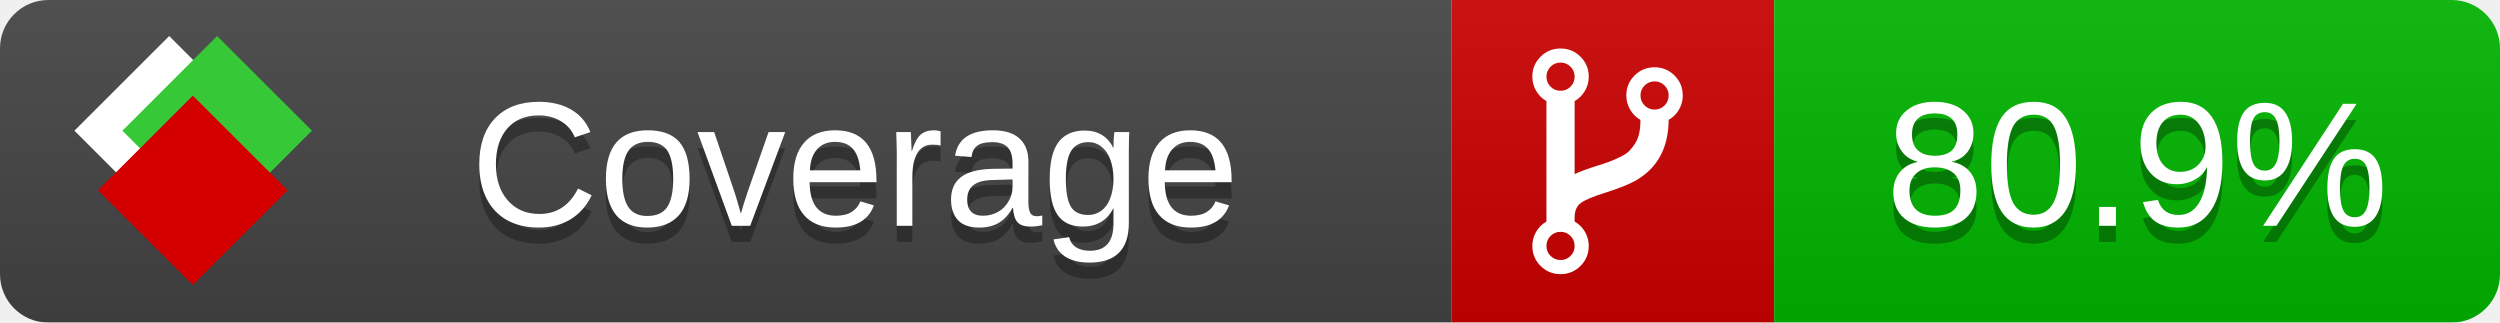
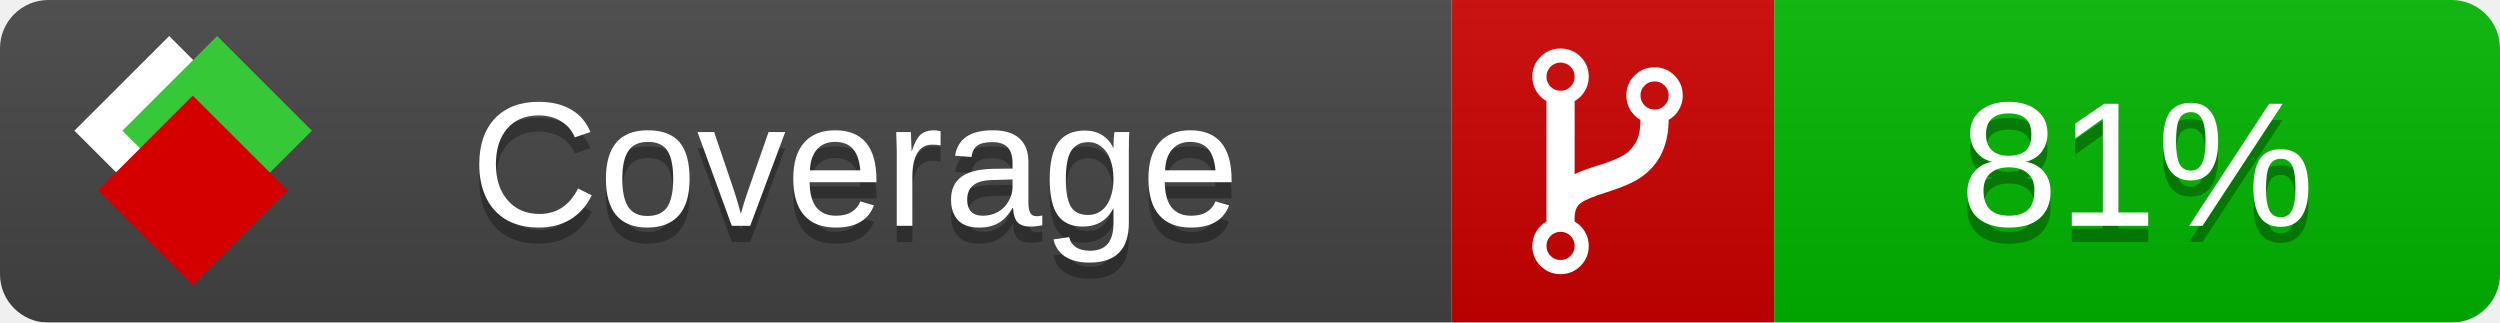
<svg xmlns="http://www.w3.org/2000/svg" xmlns:xlink="http://www.w3.org/1999/xlink" width="155" height="20">
  <style type="text/css">
          
            @keyframes fade1 {
                0% { visibility: visible; opacity: 1; }
               23% { visibility: visible; opacity: 1; }
               25% { visibility: hidden; opacity: 0; }
               48% { visibility: hidden; opacity: 0; }
               50% { visibility: hidden; opacity: 0; }
               73% { visibility: hidden; opacity: 0; }
               75% { visibility: hidden; opacity: 0; }
               98% { visibility: hidden; opacity: 0; }
              100% { visibility: visible; opacity: 1; }
            }
            @keyframes fade2 {
                0% { visibility: hidden; opacity: 0; }
               23% { visibility: hidden; opacity: 0; }
               25% { visibility: visible; opacity: 1; }
               48% { visibility: visible; opacity: 1; }
               50% { visibility: hidden; opacity: 0; }
               73% { visibility: hidden; opacity: 0; }
               75% { visibility: hidden; opacity: 0; }
               98% { visibility: hidden; opacity: 0; }
              100% { visibility: hidden; opacity: 0; }
            }
            @keyframes fade3 {
                0% { visibility: hidden; opacity: 0; }
               23% { visibility: hidden; opacity: 0; }
               25% { visibility: hidden; opacity: 0; }
               48% { visibility: hidden; opacity: 0; }
               50% { visibility: visible; opacity: 1; }
               73% { visibility: visible; opacity: 1; }
               75% { visibility: hidden; opacity: 0; }
               98% { visibility: hidden; opacity: 0; }
              100% { visibility: hidden; opacity: 0; }
            }
            @keyframes fade4 {
                0% { visibility: hidden; opacity: 0; }
               23% { visibility: hidden; opacity: 0; }
               25% { visibility: hidden; opacity: 0; }
               48% { visibility: hidden; opacity: 0; }
               50% { visibility: hidden; opacity: 0; }
               73% { visibility: hidden; opacity: 0; }
               75% { visibility: visible; opacity: 1; }
               98% { visibility: visible; opacity: 1; }
              100% { visibility: hidden; opacity: 0; }
            }
            .linecoverage {
                animation-duration: 15s;
                animation-name: fade1;
                animation-iteration-count: infinite;
            }
            .branchcoverage {
                animation-duration: 15s;
                animation-name: fade2;
                animation-iteration-count: infinite;
            }
            .methodcoverage {
                animation-duration: 15s;
                animation-name: fade3;
                animation-iteration-count: infinite;
            }
            .fullmethodcoverage {
                animation-duration: 15s;
                animation-name: fade4;
                animation-iteration-count: infinite;
            }
          
    </style>
  <defs>
    <linearGradient id="gradient" x2="0" y2="100%">
      <stop offset="0" stop-color="#bbb" stop-opacity=".1" />
      <stop offset="1" stop-opacity=".1" />
    </linearGradient>
    <linearGradient id="c">
      <stop offset="0" stop-color="#d40000" />
      <stop offset="1" stop-color="#ff2a2a" />
    </linearGradient>
    <linearGradient id="a">
      <stop offset="0" stop-color="#e0e0de" />
      <stop offset="1" stop-color="#fff" />
    </linearGradient>
    <linearGradient id="b">
      <stop offset="0" stop-color="#37c837" />
      <stop offset="1" stop-color="#217821" />
    </linearGradient>
    <linearGradient xlink:href="#a" id="e" x1="106.44" x2="69.96" y1="-11.96" y2="-46.84" gradientTransform="matrix(-.8426 -.00045 -.00045 -.8426 -94.27 -75.82)" gradientUnits="userSpaceOnUse" />
    <linearGradient xlink:href="#b" id="f" x1="56.19" x2="77.97" y1="-23.45" y2="10.62" gradientTransform="matrix(.8426 .00045 .00045 .8426 94.27 75.82)" gradientUnits="userSpaceOnUse" />
    <linearGradient xlink:href="#c" id="g" x1="79.98" x2="132.9" y1="10.79" y2="10.79" gradientTransform="matrix(.8426 .00045 .00045 .8426 94.27 75.82)" gradientUnits="userSpaceOnUse" />
    <mask id="mask">
      <rect width="155" height="20" rx="3" fill="#fff" />
    </mask>
    <g id="icon" transform="matrix(.04486 0 0 .04481 -.48 -.63)">
      <rect width="52.92" height="52.92" x="-109.72" y="-27.13" fill="url(#e)" transform="rotate(-135)" />
      <rect width="52.92" height="52.92" x="70.19" y="-39.18" fill="url(#f)" transform="rotate(45)" />
      <rect width="52.92" height="52.92" x="80.05" y="-15.74" fill="url(#g)" transform="rotate(45)" />
    </g>
  </defs>
  <g mask="url(#mask)">
    <rect x="0" y="0" width="90" height="20" fill="#444" />
    <rect x="90" y="0" width="20" height="20" fill="#c00" />
    <rect x="110" y="0" width="45" height="20" fill="#00B600" />
    <rect x="0" y="0" width="155" height="20" fill="url(#gradient)" />
  </g>
  <g>
    <path class="" fill="#fff" d="m 97.628,15.247 q 0,-0.364 -0.255,-0.619 -0.255,-0.255 -0.619,-0.255 -0.364,0 -0.619,0.255 -0.255,0.255 -0.255,0.619 0,0.364 0.255,0.619 0.255,0.255 0.619,0.255 0.364,0 0.619,-0.255 0.255,-0.255 0.255,-0.619 z m 0,-10.493 q 0,-0.364 -0.255,-0.619 -0.255,-0.255 -0.619,-0.255 -0.364,0 -0.619,0.255 -0.255,0.255 -0.255,0.619 0,0.364 0.255,0.619 0.255,0.255 0.619,0.255 0.364,0 0.619,-0.255 0.255,-0.255 0.255,-0.619 z m 5.83,1.166 q 0,-0.364 -0.255,-0.619 -0.255,-0.255 -0.619,-0.255 -0.364,0 -0.619,0.255 -0.255,0.255 -0.255,0.619 0,0.364 0.255,0.619 0.255,0.255 0.619,0.255 0.364,0 0.619,-0.255 0.255,-0.255 0.255,-0.619 z m 0.874,0 q 0,0.474 -0.237,0.879 -0.237,0.405 -0.638,0.633 -0.018,2.614 -2.059,3.771 -0.619,0.346 -1.849,0.738 -1.166,0.364 -1.544,0.647 -0.378,0.282 -0.378,0.911 l 0,0.237 q 0.401,0.228 0.638,0.633 0.237,0.405 0.237,0.879 0,0.729 -0.51,1.239 -0.51,0.51 -1.239,0.51 -0.729,0 -1.239,-0.51 -0.51,-0.51 -0.51,-1.239 0,-0.474 0.237,-0.879 0.237,-0.405 0.638,-0.633 l 0,-7.469 q -0.401,-0.228 -0.638,-0.633 -0.237,-0.405 -0.237,-0.879 0,-0.729 0.51,-1.239 0.51,-0.51 1.239,-0.51 0.729,0 1.239,0.51 0.51,0.51 0.51,1.239 0,0.474 -0.237,0.879 -0.237,0.405 -0.638,0.633 l 0,4.527 q 0.492,-0.237 1.403,-0.519 0.501,-0.155 0.797,-0.269 0.296,-0.114 0.642,-0.282 0.346,-0.169 0.537,-0.36 0.191,-0.191 0.369,-0.465 0.178,-0.273 0.255,-0.633 0.077,-0.36 0.077,-0.833 -0.401,-0.228 -0.638,-0.633 -0.237,-0.405 -0.237,-0.879 0,-0.729 0.51,-1.239 0.51,-0.51 1.239,-0.51 0.729,0 1.239,0.51 0.51,0.51 0.51,1.239 z" />
  </g>
  <g fill="#fff" text-anchor="middle" font-family="Verdana,Arial,Geneva,sans-serif" font-size="11">
    <a xlink:href="https://github.com/danielpalme/ReportGenerator" target="_top">
      <use xlink:href="#icon" transform="translate(3,1) scale(3.5)" />
    </a>
    <text x="53" y="15" fill="#010101" fill-opacity=".3">Coverage</text>
    <text x="53" y="14" fill="#fff">Coverage</text>
-     <text class="" x="132.5" y="15" fill="#010101" fill-opacity=".3">80.9%</text>
-     <text class="" x="132.5" y="14">80.9%</text>
+     <text class="" x="132.5" y="15" fill="#010101" fill-opacity=".3">81%</text>
+     <text class="" x="132.5" y="14">81%</text>
  </g>
  <g>
    <rect class="" x="90" y="0" width="65" height="20" fill-opacity="0" />
  </g>
</svg>
